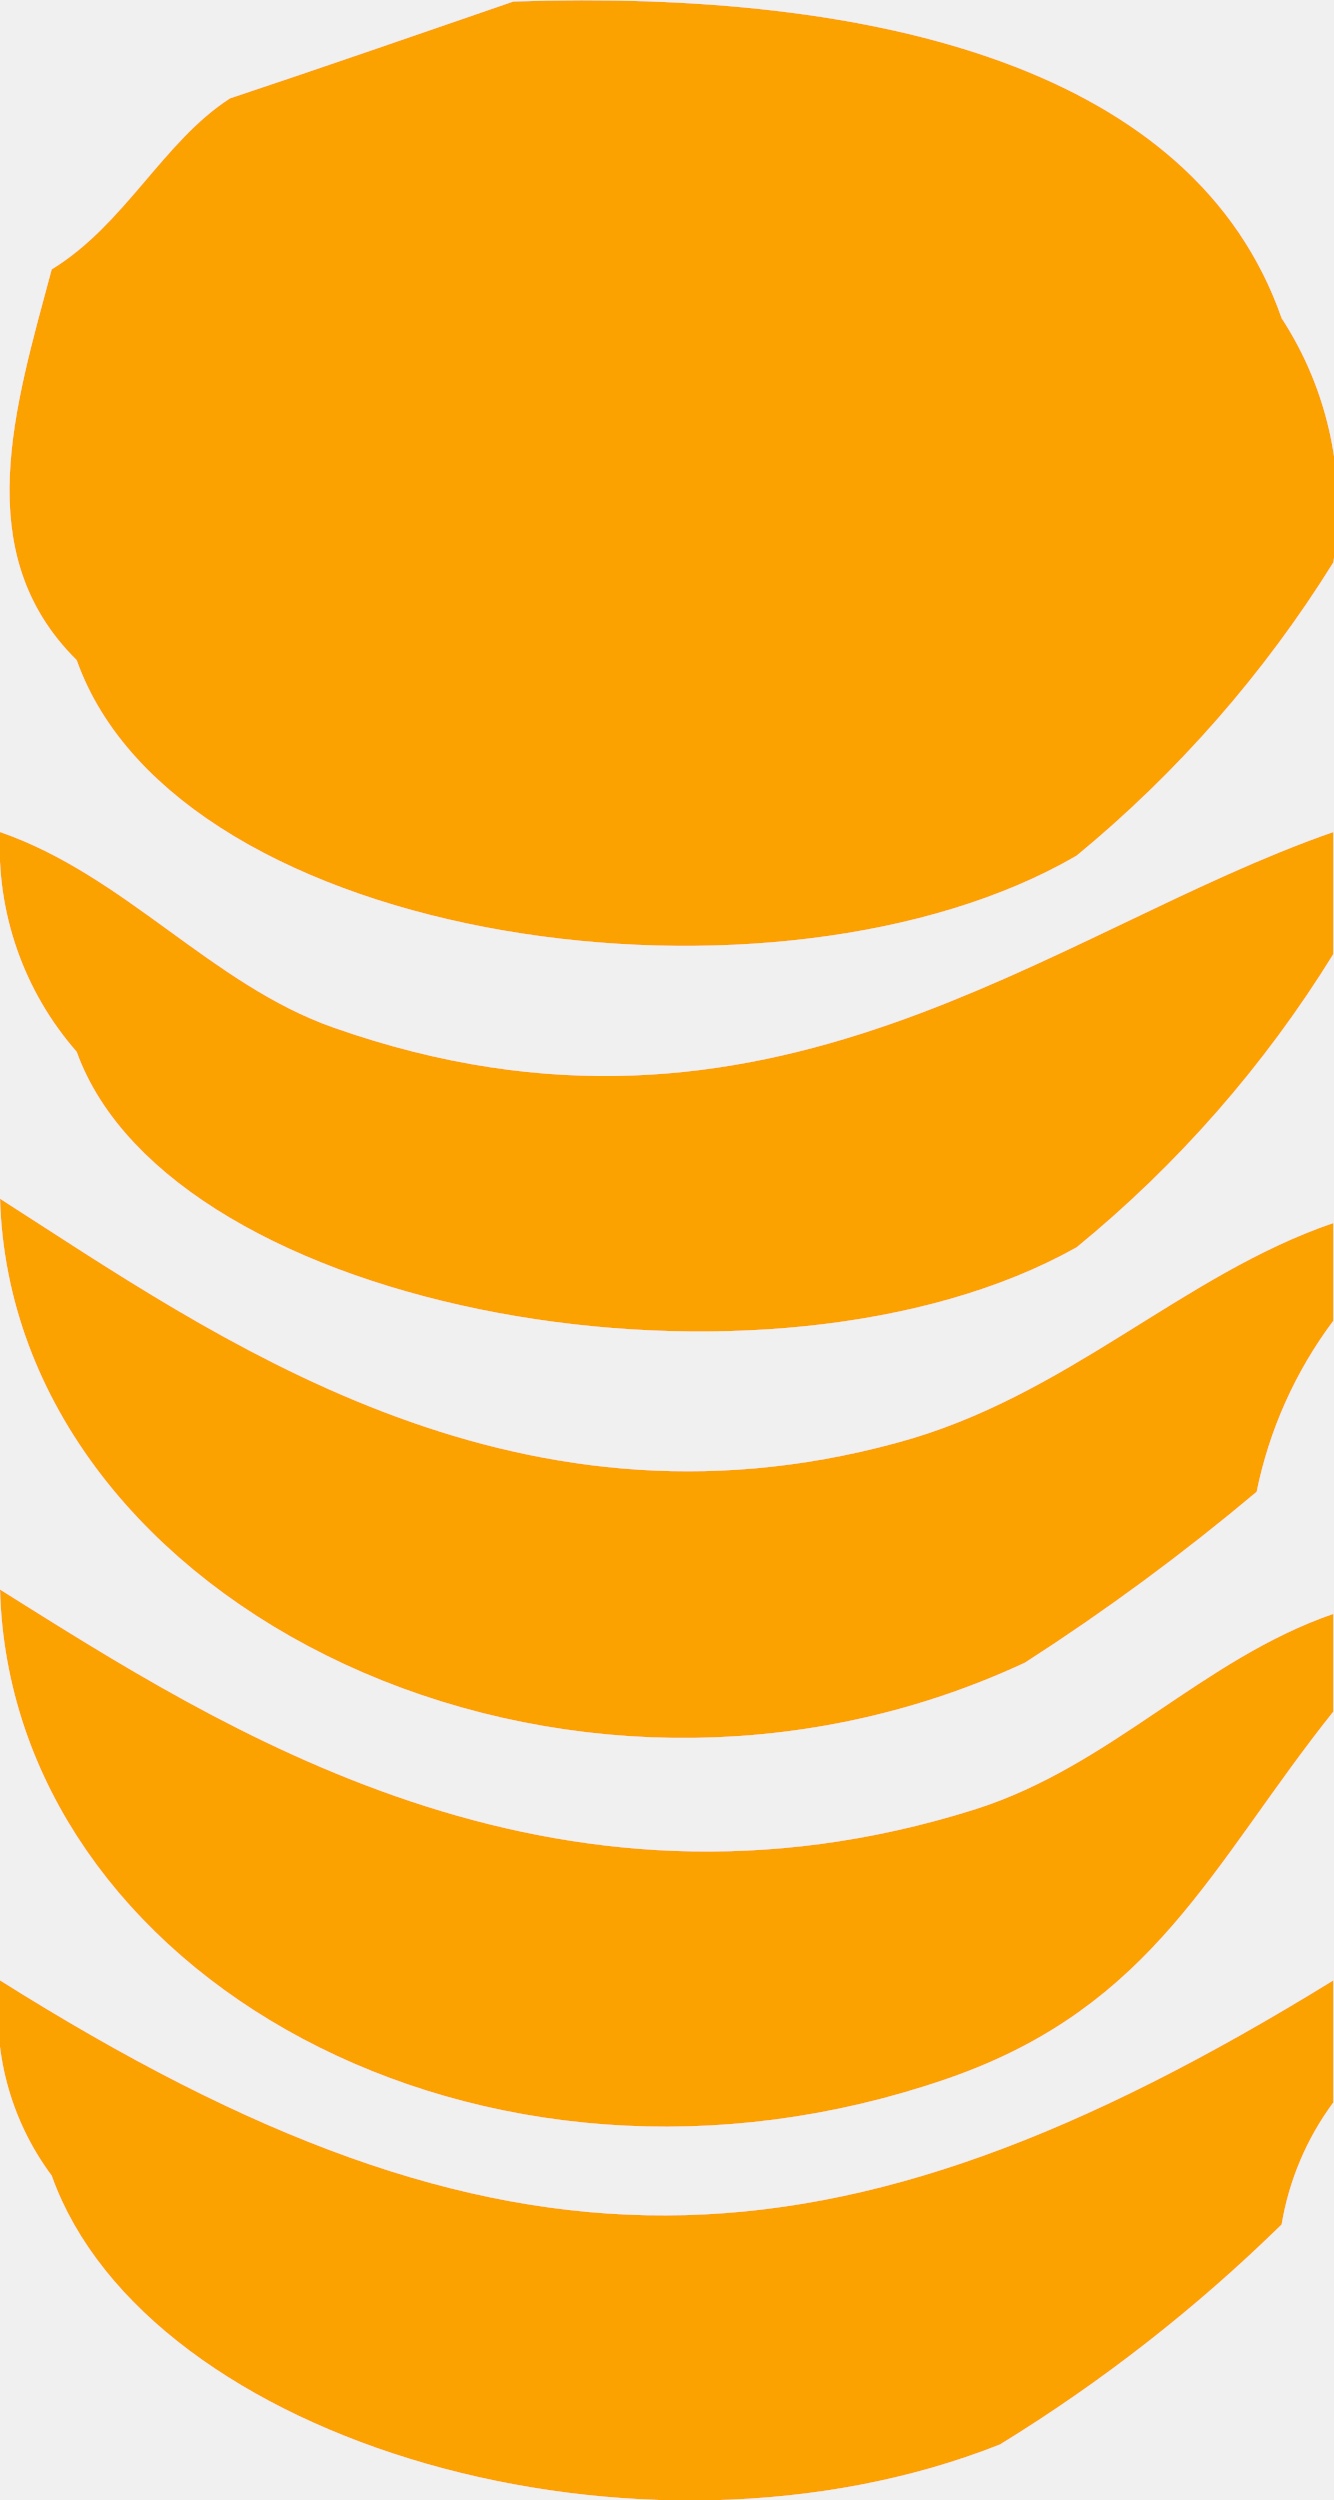
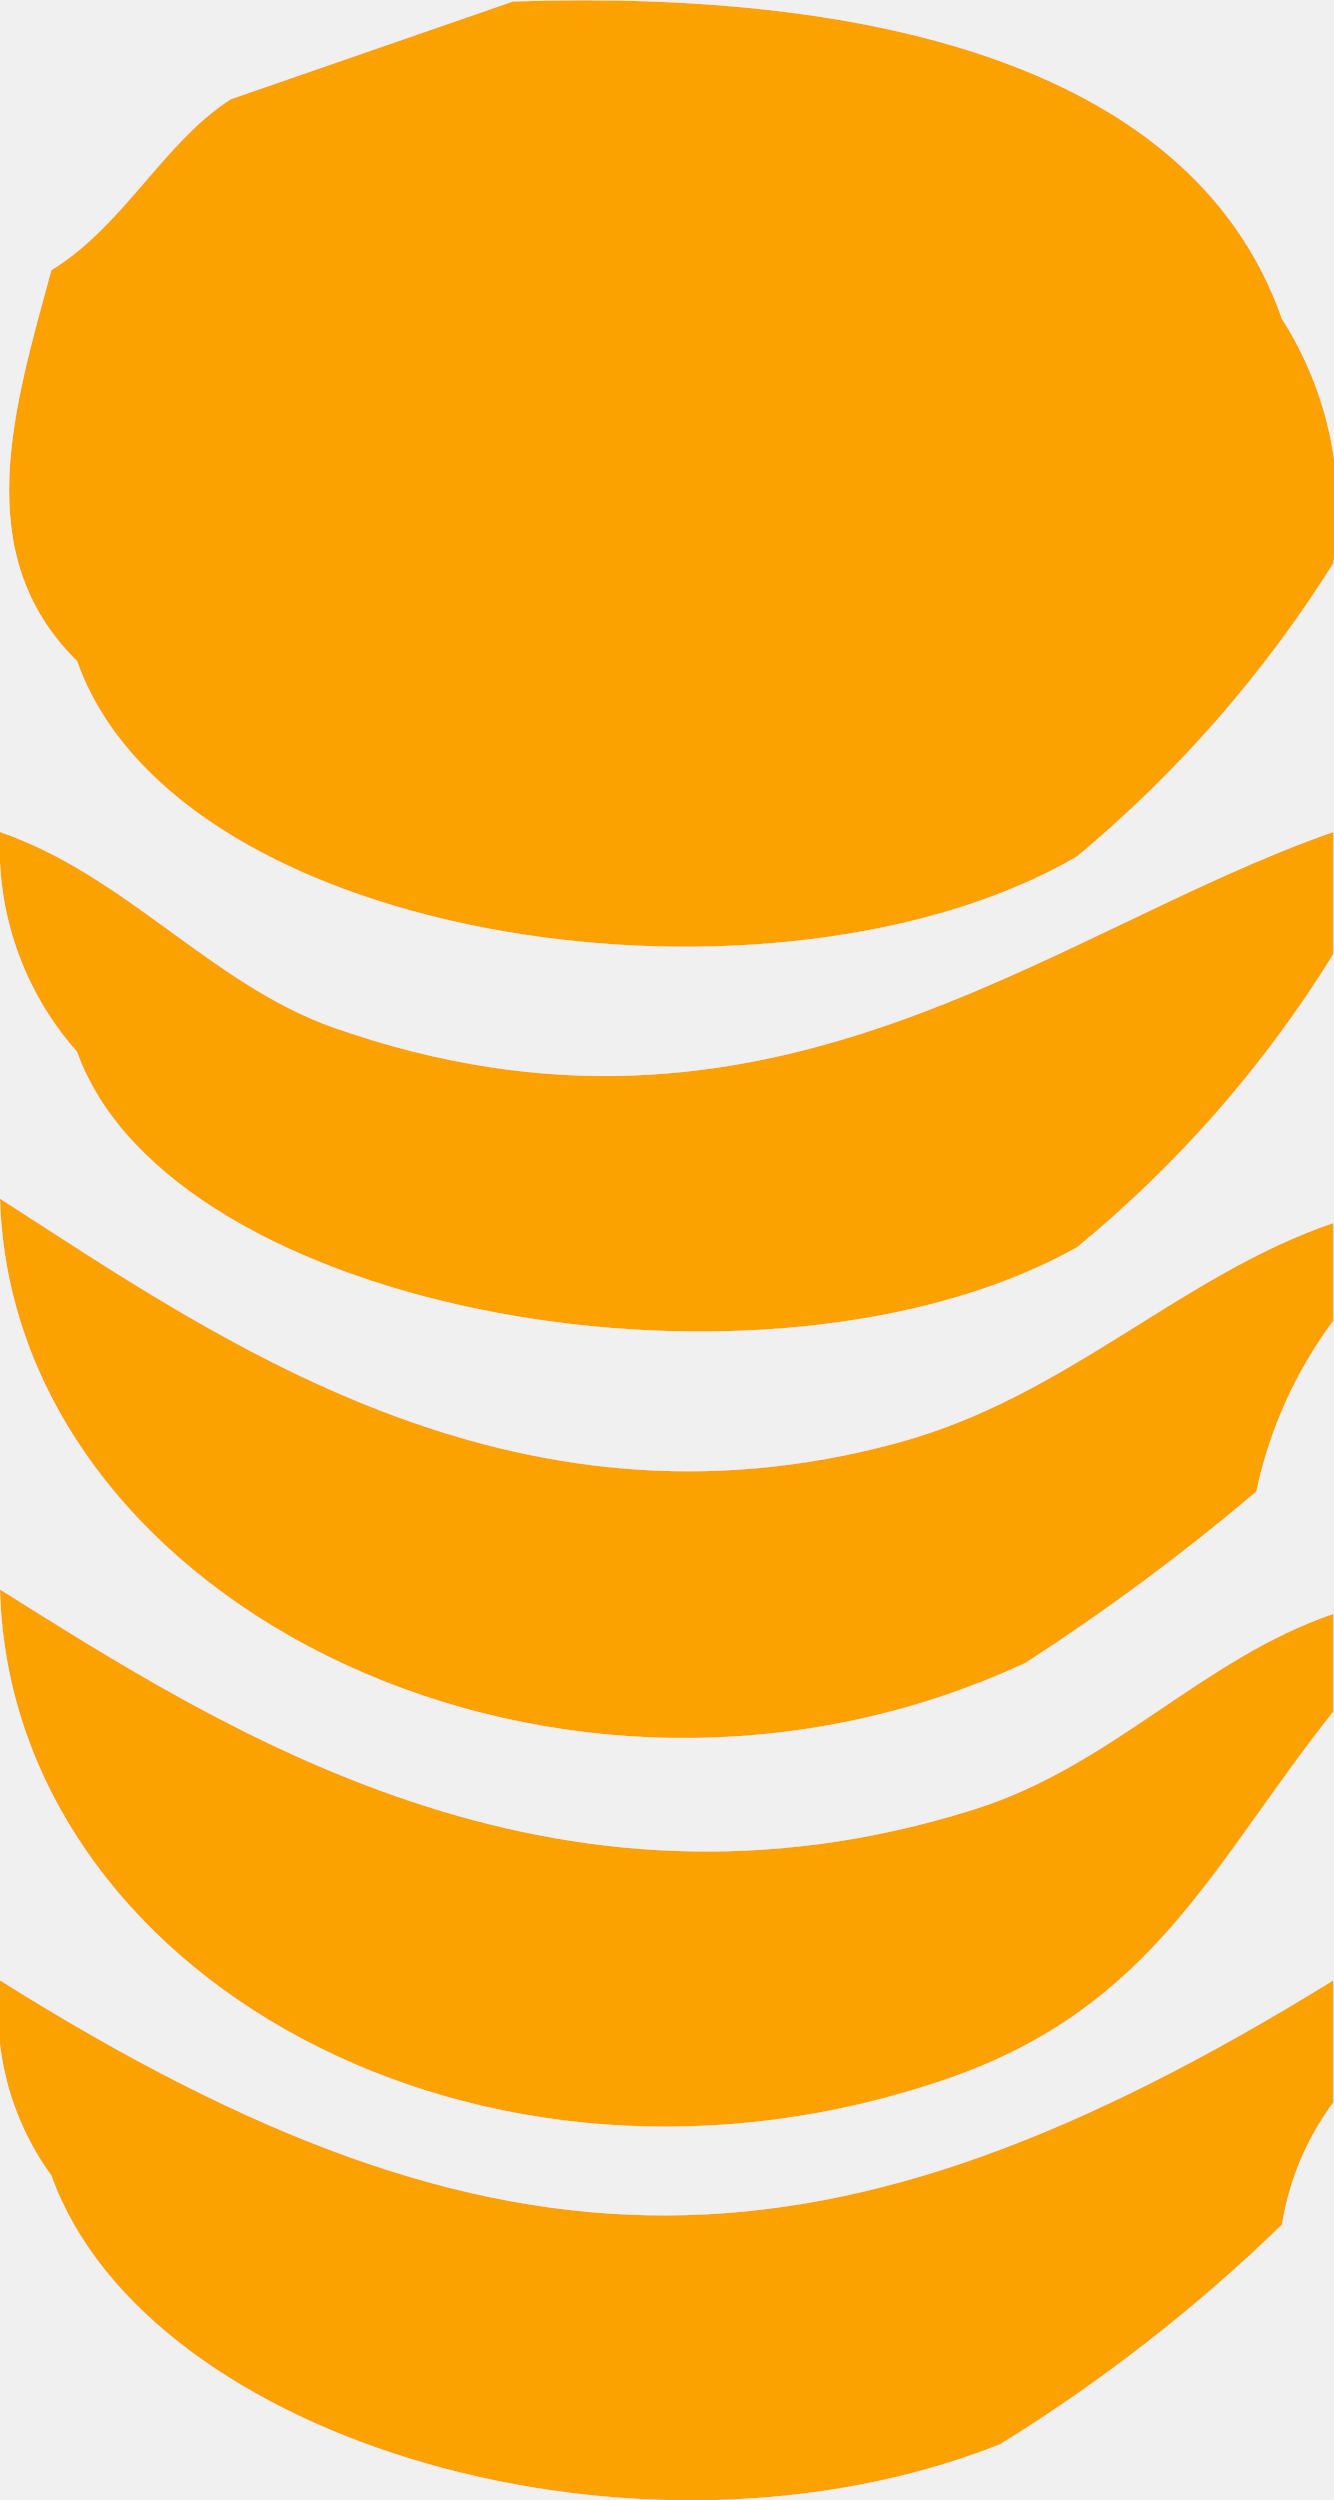
<svg xmlns="http://www.w3.org/2000/svg" width="8" height="15" viewBox="0 0 8 15">
  <defs>
    <style>
      .cls-1 {
        fill: #fff;
        fill-rule: evenodd;
        filter: url(#filter);
      }
    </style>
-     <filter id="filter" x="1065" y="355" width="8" height="15" filterUnits="userSpaceOnUse">
+     <filter id="filter" x="342" y="254" width="8" height="15" filterUnits="userSpaceOnUse">
      <feFlood result="flood" flood-color="#fba200" />
      <feComposite result="composite" operator="in" in2="SourceGraphic" />
      <feBlend result="blend" in2="SourceGraphic" />
    </filter>
  </defs>
-   <path id="coins_2536" data-name="coins 2536" class="cls-1" d="M1068.08,355.009c2.2-.074,4.09.409,4.61,1.9a2.076,2.076,0,0,1,.31,1.466,7.213,7.213,0,0,1-1.54,1.759c-1.78,1.037-5.39.551-6-1.173-0.65-.642-0.37-1.523-0.15-2.345,0.44-.269.67-0.769,1.07-1.026C1066.95,355.4,1067.51,355.205,1068.08,355.009Zm-3.08,4.983c0.75,0.259,1.27.916,2,1.173,2.61,0.92,4.3-.583,6-1.173v0.733a7.068,7.068,0,0,1-1.54,1.759c-1.83,1.028-5.43.412-6-1.173A1.866,1.866,0,0,1,1065,359.992Zm0,2.2c1.28,0.819,3.05,2.1,5.38,1.465,1.02-.274,1.71-1.008,2.62-1.319v0.587a2.566,2.566,0,0,0-.46,1.026,13.57,13.57,0,0,1-1.39,1.025C1068.4,366.257,1065.07,364.652,1065,362.191Zm0,2.345c1.32,0.827,3.3,2.123,5.85,1.319,0.82-.261,1.36-0.9,2.15-1.173v0.587c-0.73.915-1.07,1.769-2.31,2.2C1067.89,368.442,1065.06,366.846,1065,364.536Zm0,2.345c3.02,1.9,4.98,1.861,8,0v0.733a1.7,1.7,0,0,0-.31.732,9.568,9.568,0,0,1-1.69,1.32c-2.16.856-5.12-.01-5.69-1.613A1.628,1.628,0,0,1,1065,366.881Z" transform="translate(-1065 -355)" />
+   <path id="coins_2536" data-name="coins 2536" class="cls-1" d="M345.077,254.009c2.206-.074,4.092.409,4.615,1.905A2.113,2.113,0,0,1,350,257.38a7.422,7.422,0,0,1-1.538,1.759c-1.78,1.037-5.39.551-6-1.173-0.654-.642-0.377-1.523-0.154-2.345,0.438-.269.674-0.769,1.077-1.026ZM342,258.992c0.754,0.259,1.272.916,2,1.173,2.611,0.92,4.3-.583,6-1.173v0.733a7.1,7.1,0,0,1-1.538,1.759c-1.835,1.028-5.433.412-6-1.173A1.849,1.849,0,0,1,342,258.992Zm0,2.2c1.279,0.819,3.053,2.1,5.385,1.465,1.015-.274,1.7-1.008,2.615-1.319v0.587a2.62,2.62,0,0,0-.462,1.025,13.413,13.413,0,0,1-1.384,1.027C345.4,265.257,342.068,263.652,342,261.191Zm0,2.345c1.323,0.827,3.3,2.123,5.846,1.319,0.829-.261,1.36-0.9,2.154-1.173v0.587c-0.727.915-1.073,1.769-2.308,2.2C344.886,267.442,342.056,265.846,342,263.536Zm0,2.345c3.025,1.9,4.984,1.861,8,0v0.733a1.671,1.671,0,0,0-.308.733A9.85,9.85,0,0,1,348,268.666c-2.157.856-5.119-.01-5.692-1.613A1.666,1.666,0,0,1,342,265.881Z" transform="translate(-342 -254)" />
</svg>
